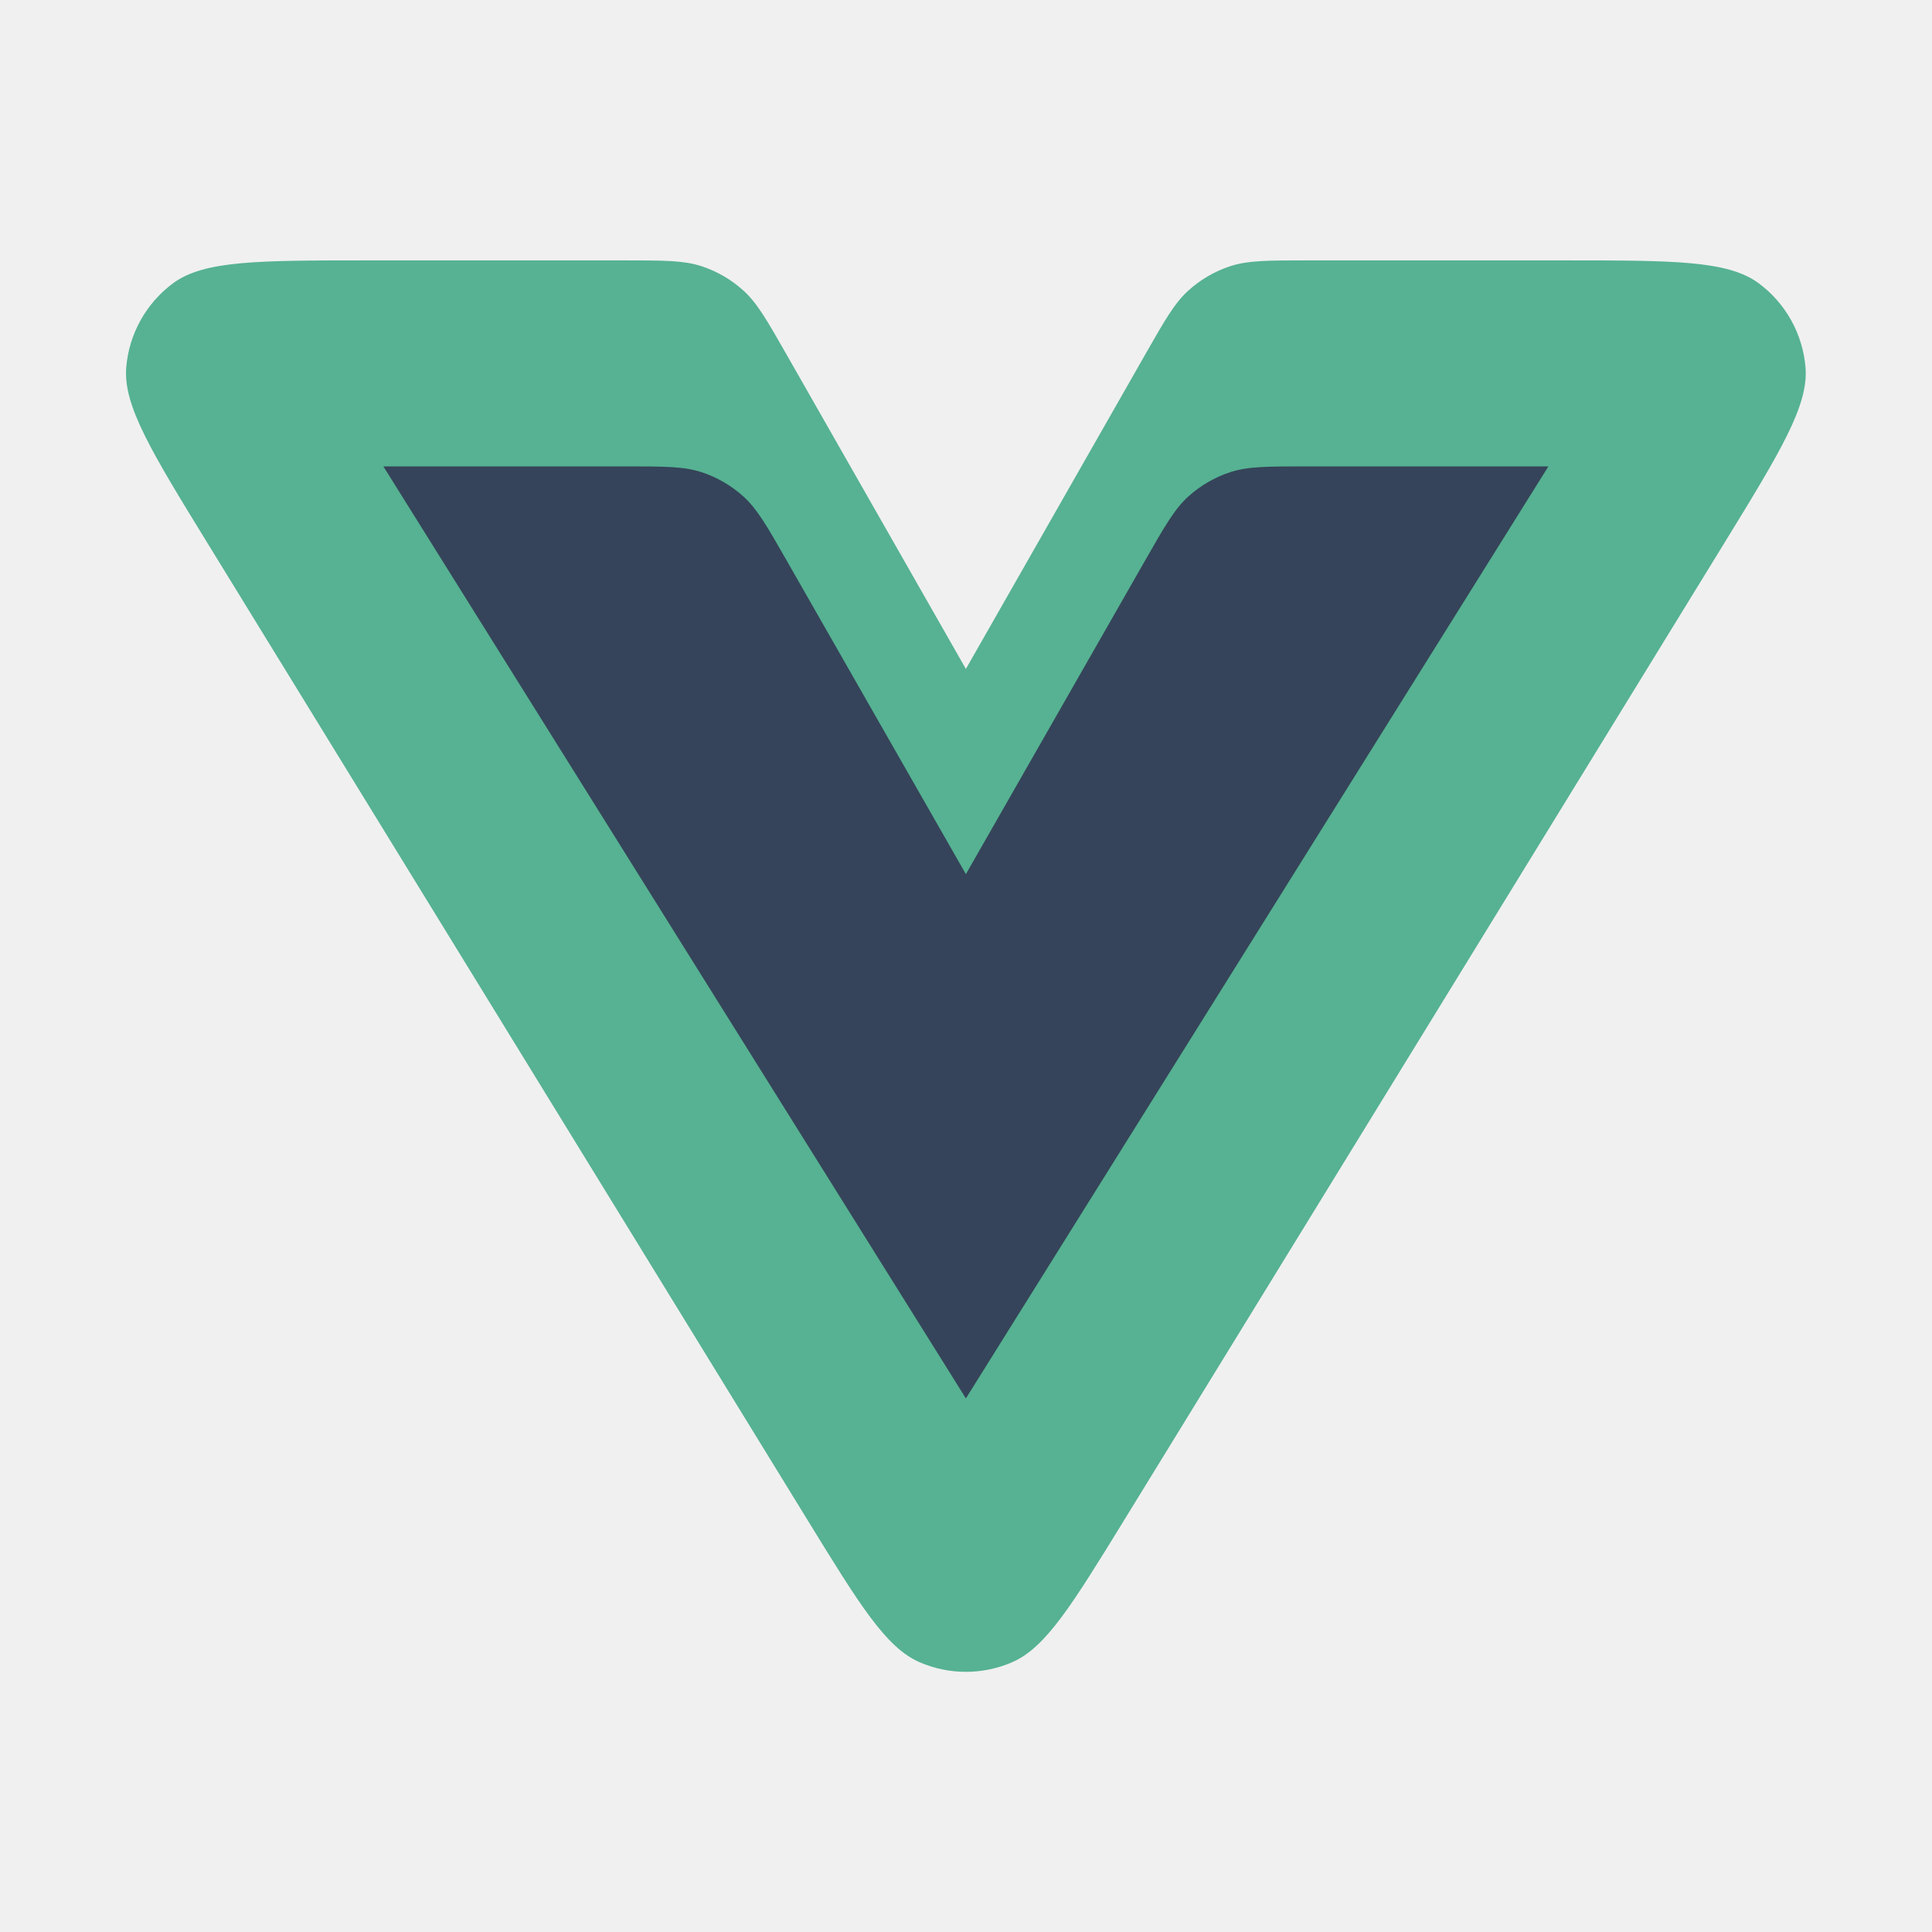
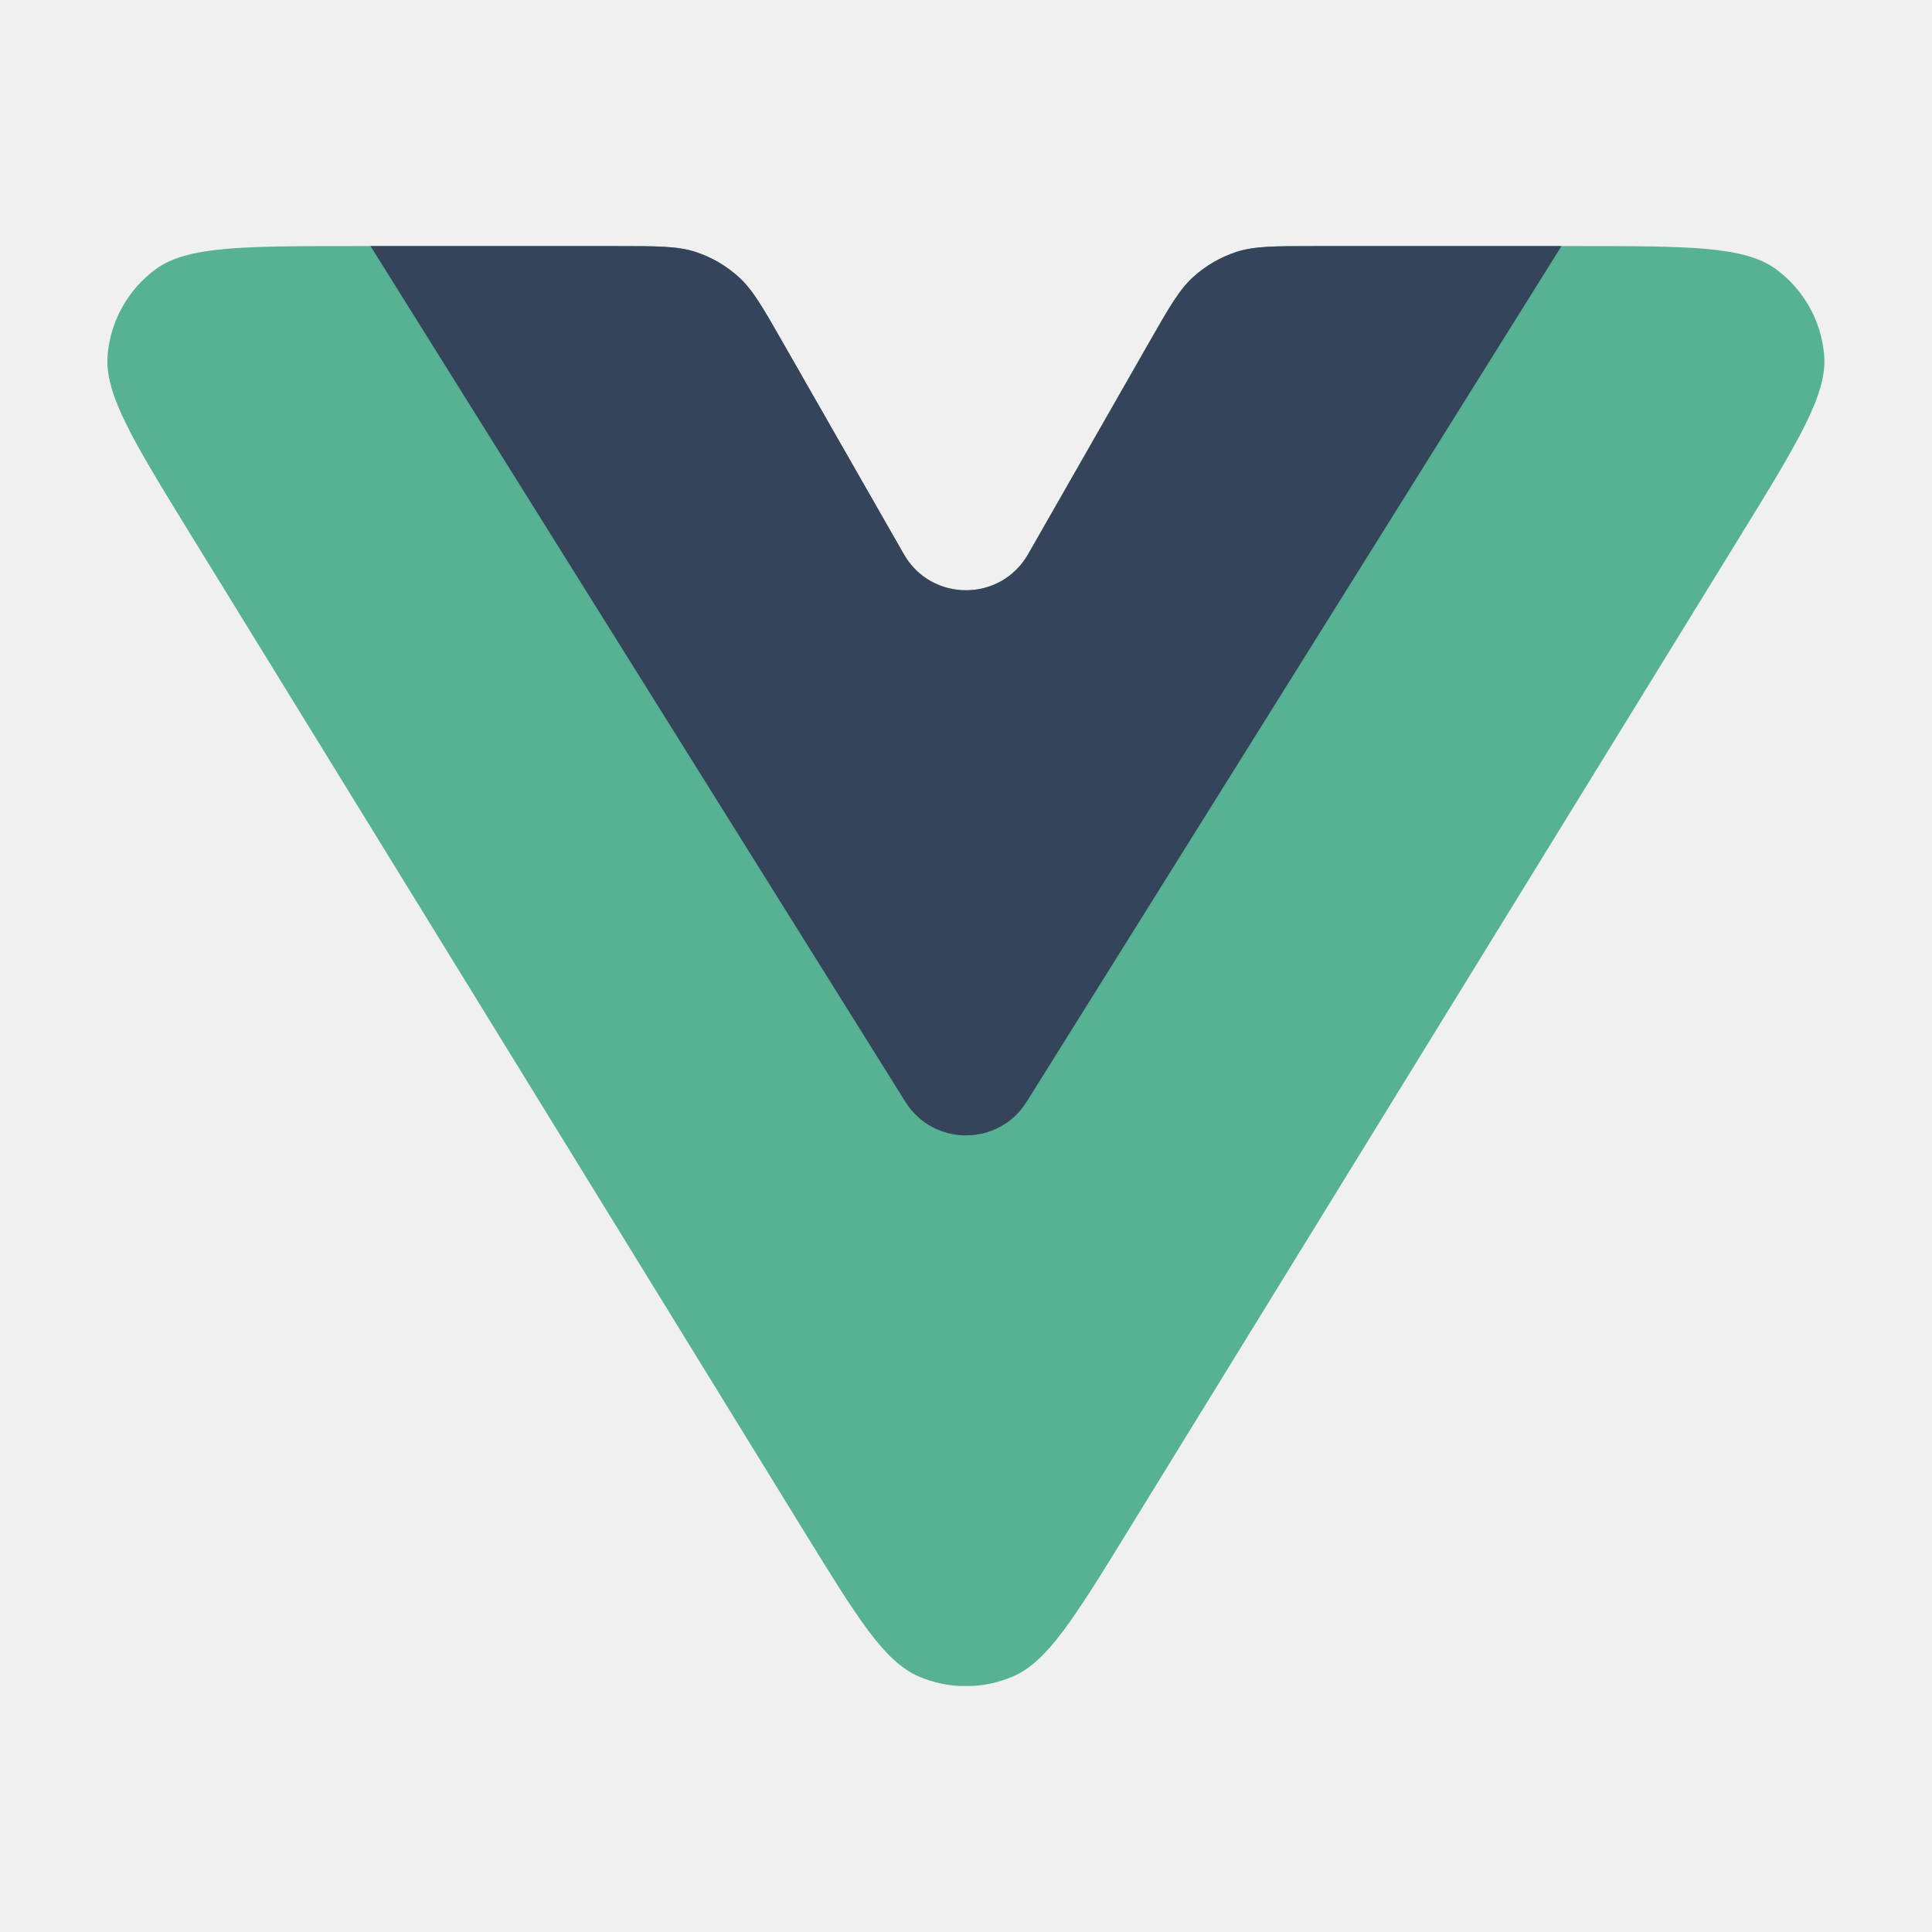
- <svg xmlns="http://www.w3.org/2000/svg" width="115" height="115" viewBox="0 0 115 115" fill="none">
-   <g clip-path="url(#clip0_121_159)">
-     <path d="M48.043 90.438C51.17 95.529 52.734 98.075 54.743 98.944C56.498 99.704 58.488 99.704 60.242 98.944C62.252 98.075 63.815 95.529 66.943 90.438L102.565 32.443C105.965 26.907 107.665 24.139 107.471 21.858C107.301 19.868 106.286 18.048 104.684 16.861C102.847 15.5 99.603 15.5 93.115 15.5H77.802C75.456 15.5 74.284 15.5 73.235 15.843C72.307 16.146 71.454 16.643 70.731 17.299C69.913 18.041 69.331 19.061 68.168 21.101L57.493 39.818L46.818 21.101C45.654 19.061 45.073 18.041 44.255 17.299C43.532 16.643 42.678 16.146 41.751 15.843C40.702 15.5 39.529 15.5 37.184 15.5H21.871C15.383 15.5 12.139 15.5 10.301 16.861C8.699 18.048 7.684 19.868 7.515 21.858C7.321 24.139 9.021 26.907 12.421 32.443L48.043 90.438Z" fill="#56B292" />
-     <path d="M57.493 83.239L92.167 27.761H77.802C75.456 27.761 74.284 27.761 73.235 28.103C72.307 28.406 71.454 28.901 70.731 29.556C69.913 30.297 69.331 31.315 68.168 33.351L57.493 52.033L46.818 33.351C45.654 31.315 45.073 30.297 44.255 29.556C43.532 28.901 42.678 28.406 41.751 28.103C40.702 27.761 39.529 27.761 37.184 27.761H22.819L57.493 83.239Z" fill="#35445A" />
+ <svg xmlns="http://www.w3.org/2000/svg" width="27" height="27" viewBox="0 0 27 27" fill="none">
+   <g clip-path="url(#clip0_154_310)">
+     <path d="M11.23 21.39C11.981 22.61 12.356 23.22 12.838 23.428C13.259 23.61 13.737 23.61 14.158 23.428C14.64 23.22 15.016 22.61 15.766 21.39L24.316 7.498C25.132 6.171 25.54 5.508 25.493 4.962C25.452 4.485 25.209 4.049 24.824 3.765C24.383 3.439 23.605 3.439 22.048 3.439H18.372C17.809 3.439 17.528 3.439 17.276 3.521C17.054 3.594 16.849 3.713 16.675 3.87C16.479 4.048 16.34 4.292 16.06 4.781L14.367 7.745C13.983 8.417 13.014 8.417 12.63 7.745L10.936 4.781C10.657 4.292 10.517 4.048 10.321 3.87C10.148 3.713 9.943 3.594 9.72 3.521C9.468 3.439 9.187 3.439 8.624 3.439H4.949C3.392 3.439 2.613 3.439 2.172 3.765C1.788 4.049 1.544 4.485 1.504 4.962C1.457 5.508 1.865 6.171 2.681 7.498L11.23 21.39Z" fill="#56B292" />
+     <path d="M12.652 15.397C13.044 16.024 13.956 16.024 14.348 15.397L21.822 3.439H18.374C17.811 3.439 17.53 3.439 17.278 3.521C17.055 3.594 16.851 3.713 16.677 3.87C16.481 4.048 16.341 4.292 16.062 4.781L14.368 7.745C13.984 8.417 13.016 8.417 12.632 7.745L10.938 4.781C10.659 4.292 10.519 4.048 10.323 3.87C10.149 3.713 9.945 3.594 9.722 3.521C9.47 3.439 9.189 3.439 8.626 3.439H5.178L12.652 15.397Z" fill="#35445A" />
  </g>
  <defs>
-     <clipPath id="clip0_121_159">
-       <rect width="100" height="84" fill="white" transform="translate(7.5 15.5)" />
+     <clipPath id="clip0_154_310">
+       <rect x="1.5" y="3.439" width="24" height="20.122" rx="1" fill="white" />
    </clipPath>
  </defs>
</svg>
